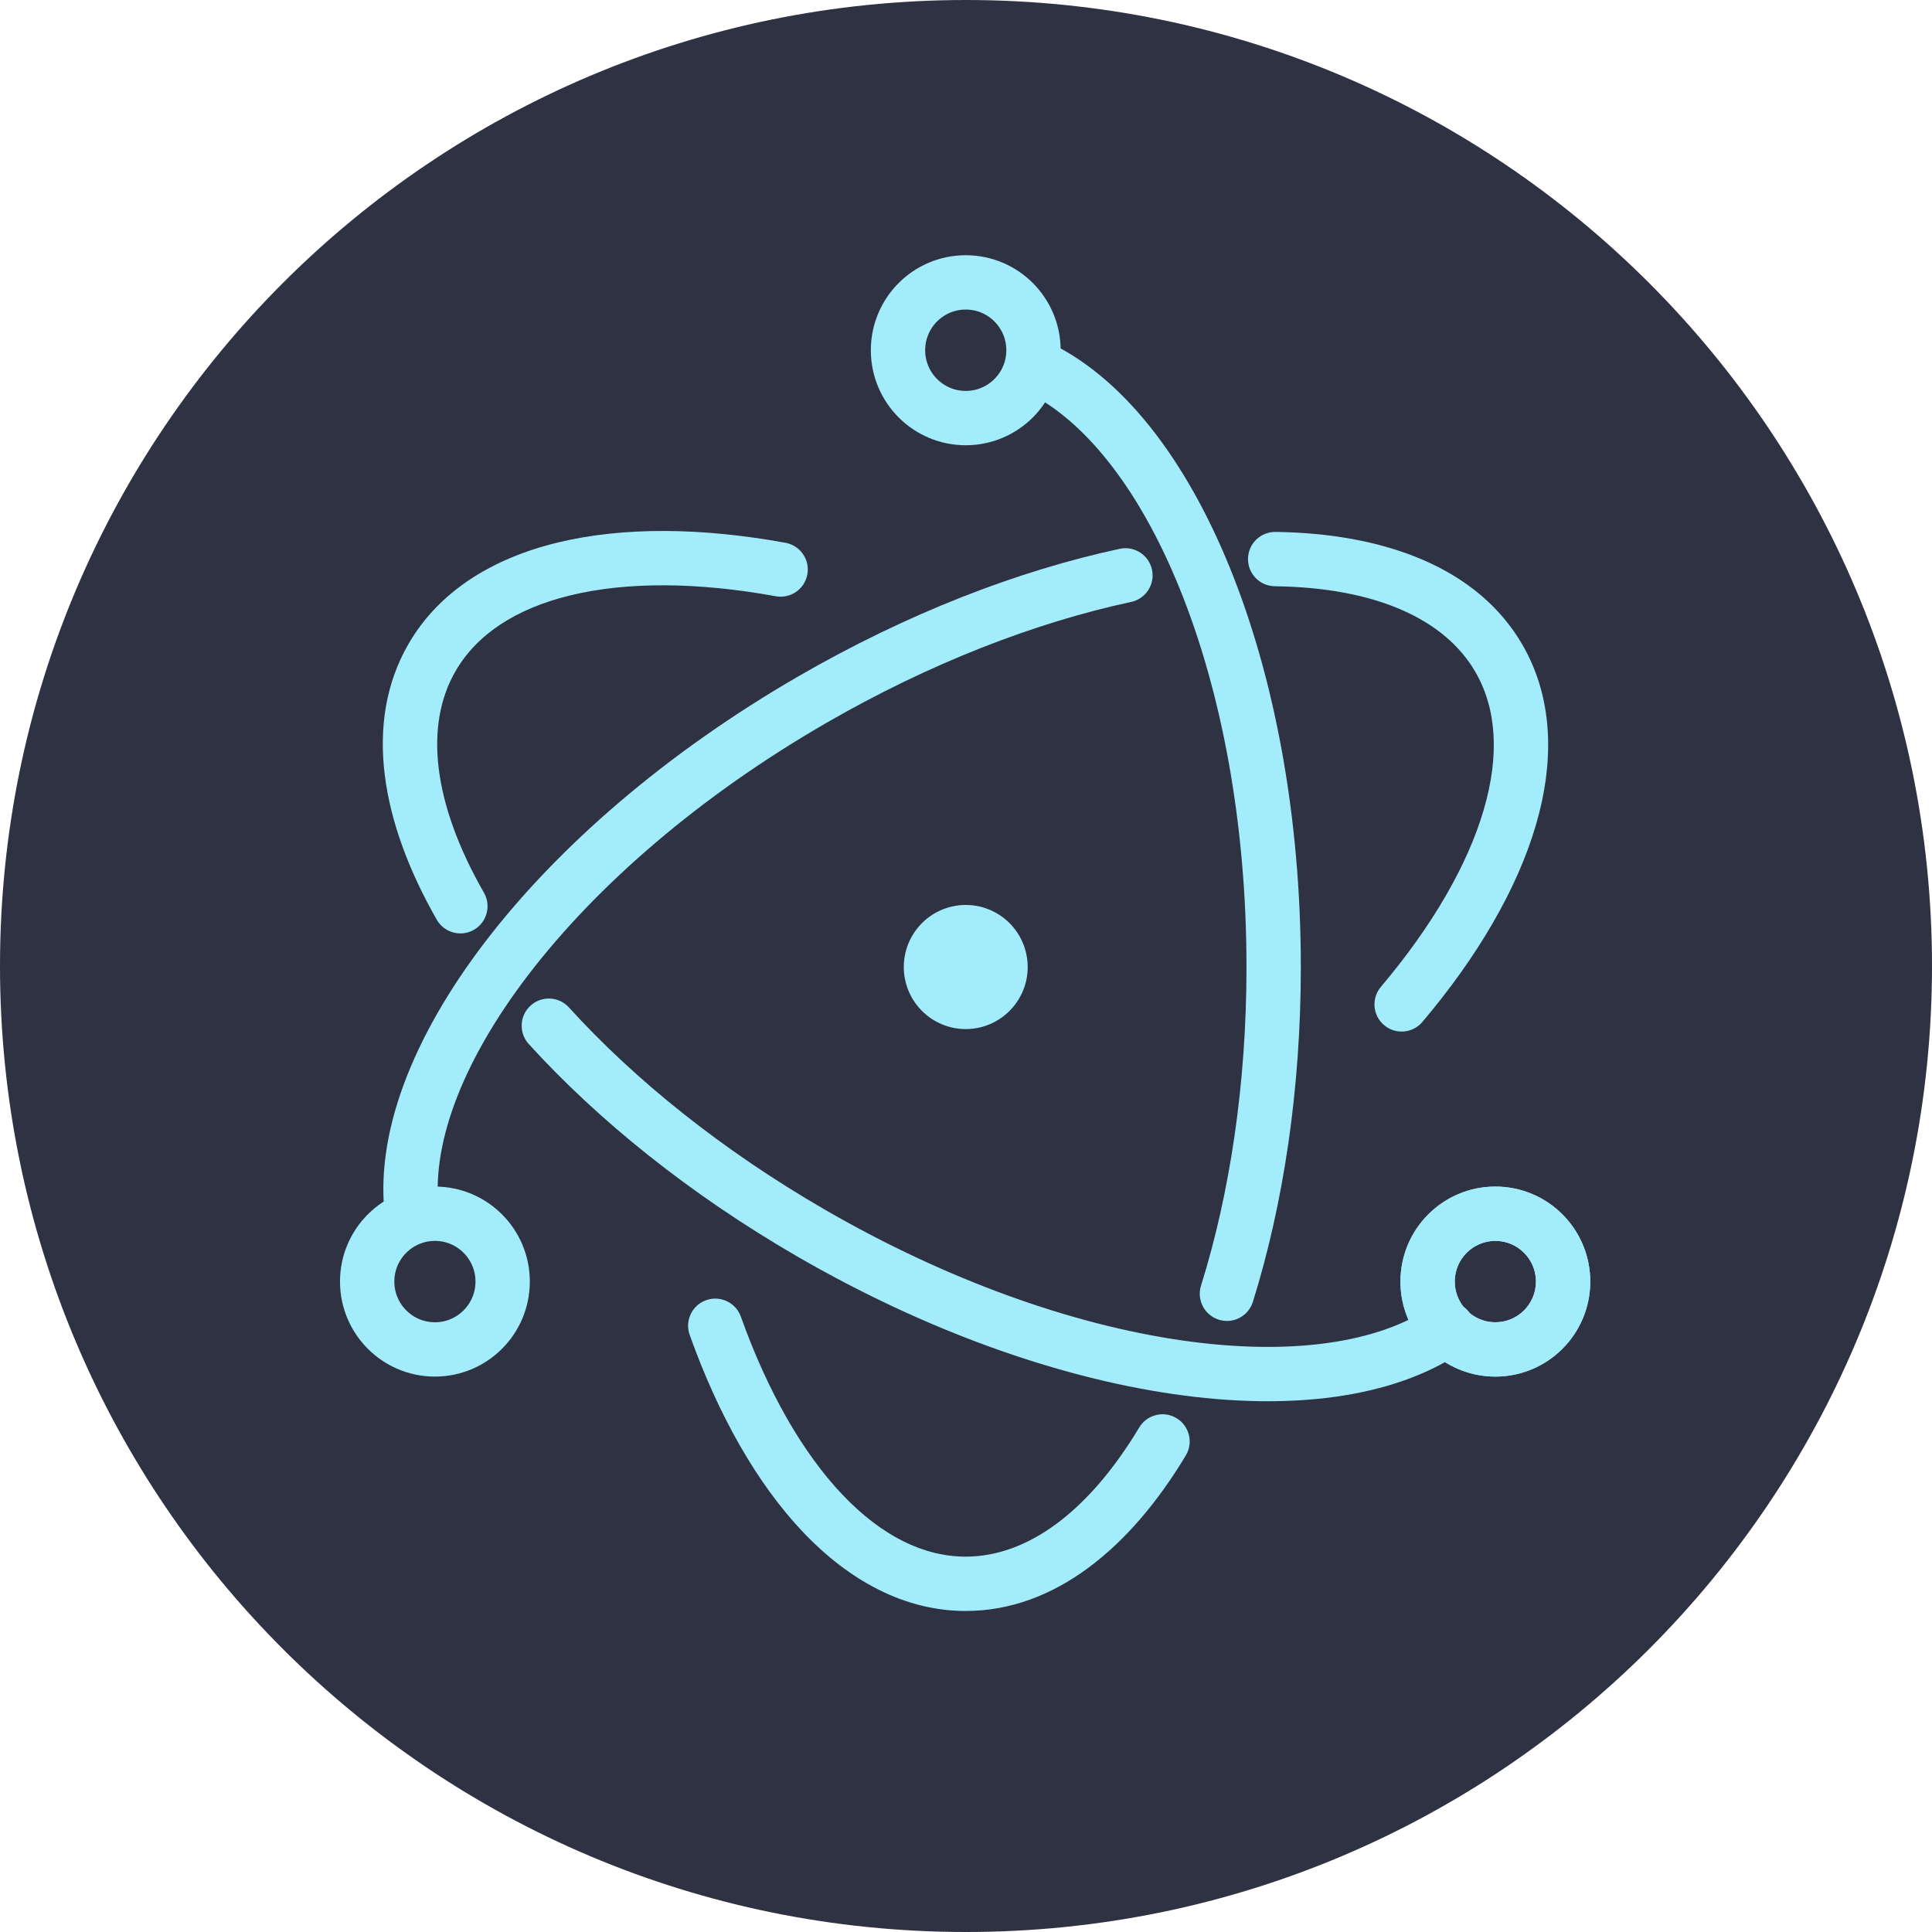
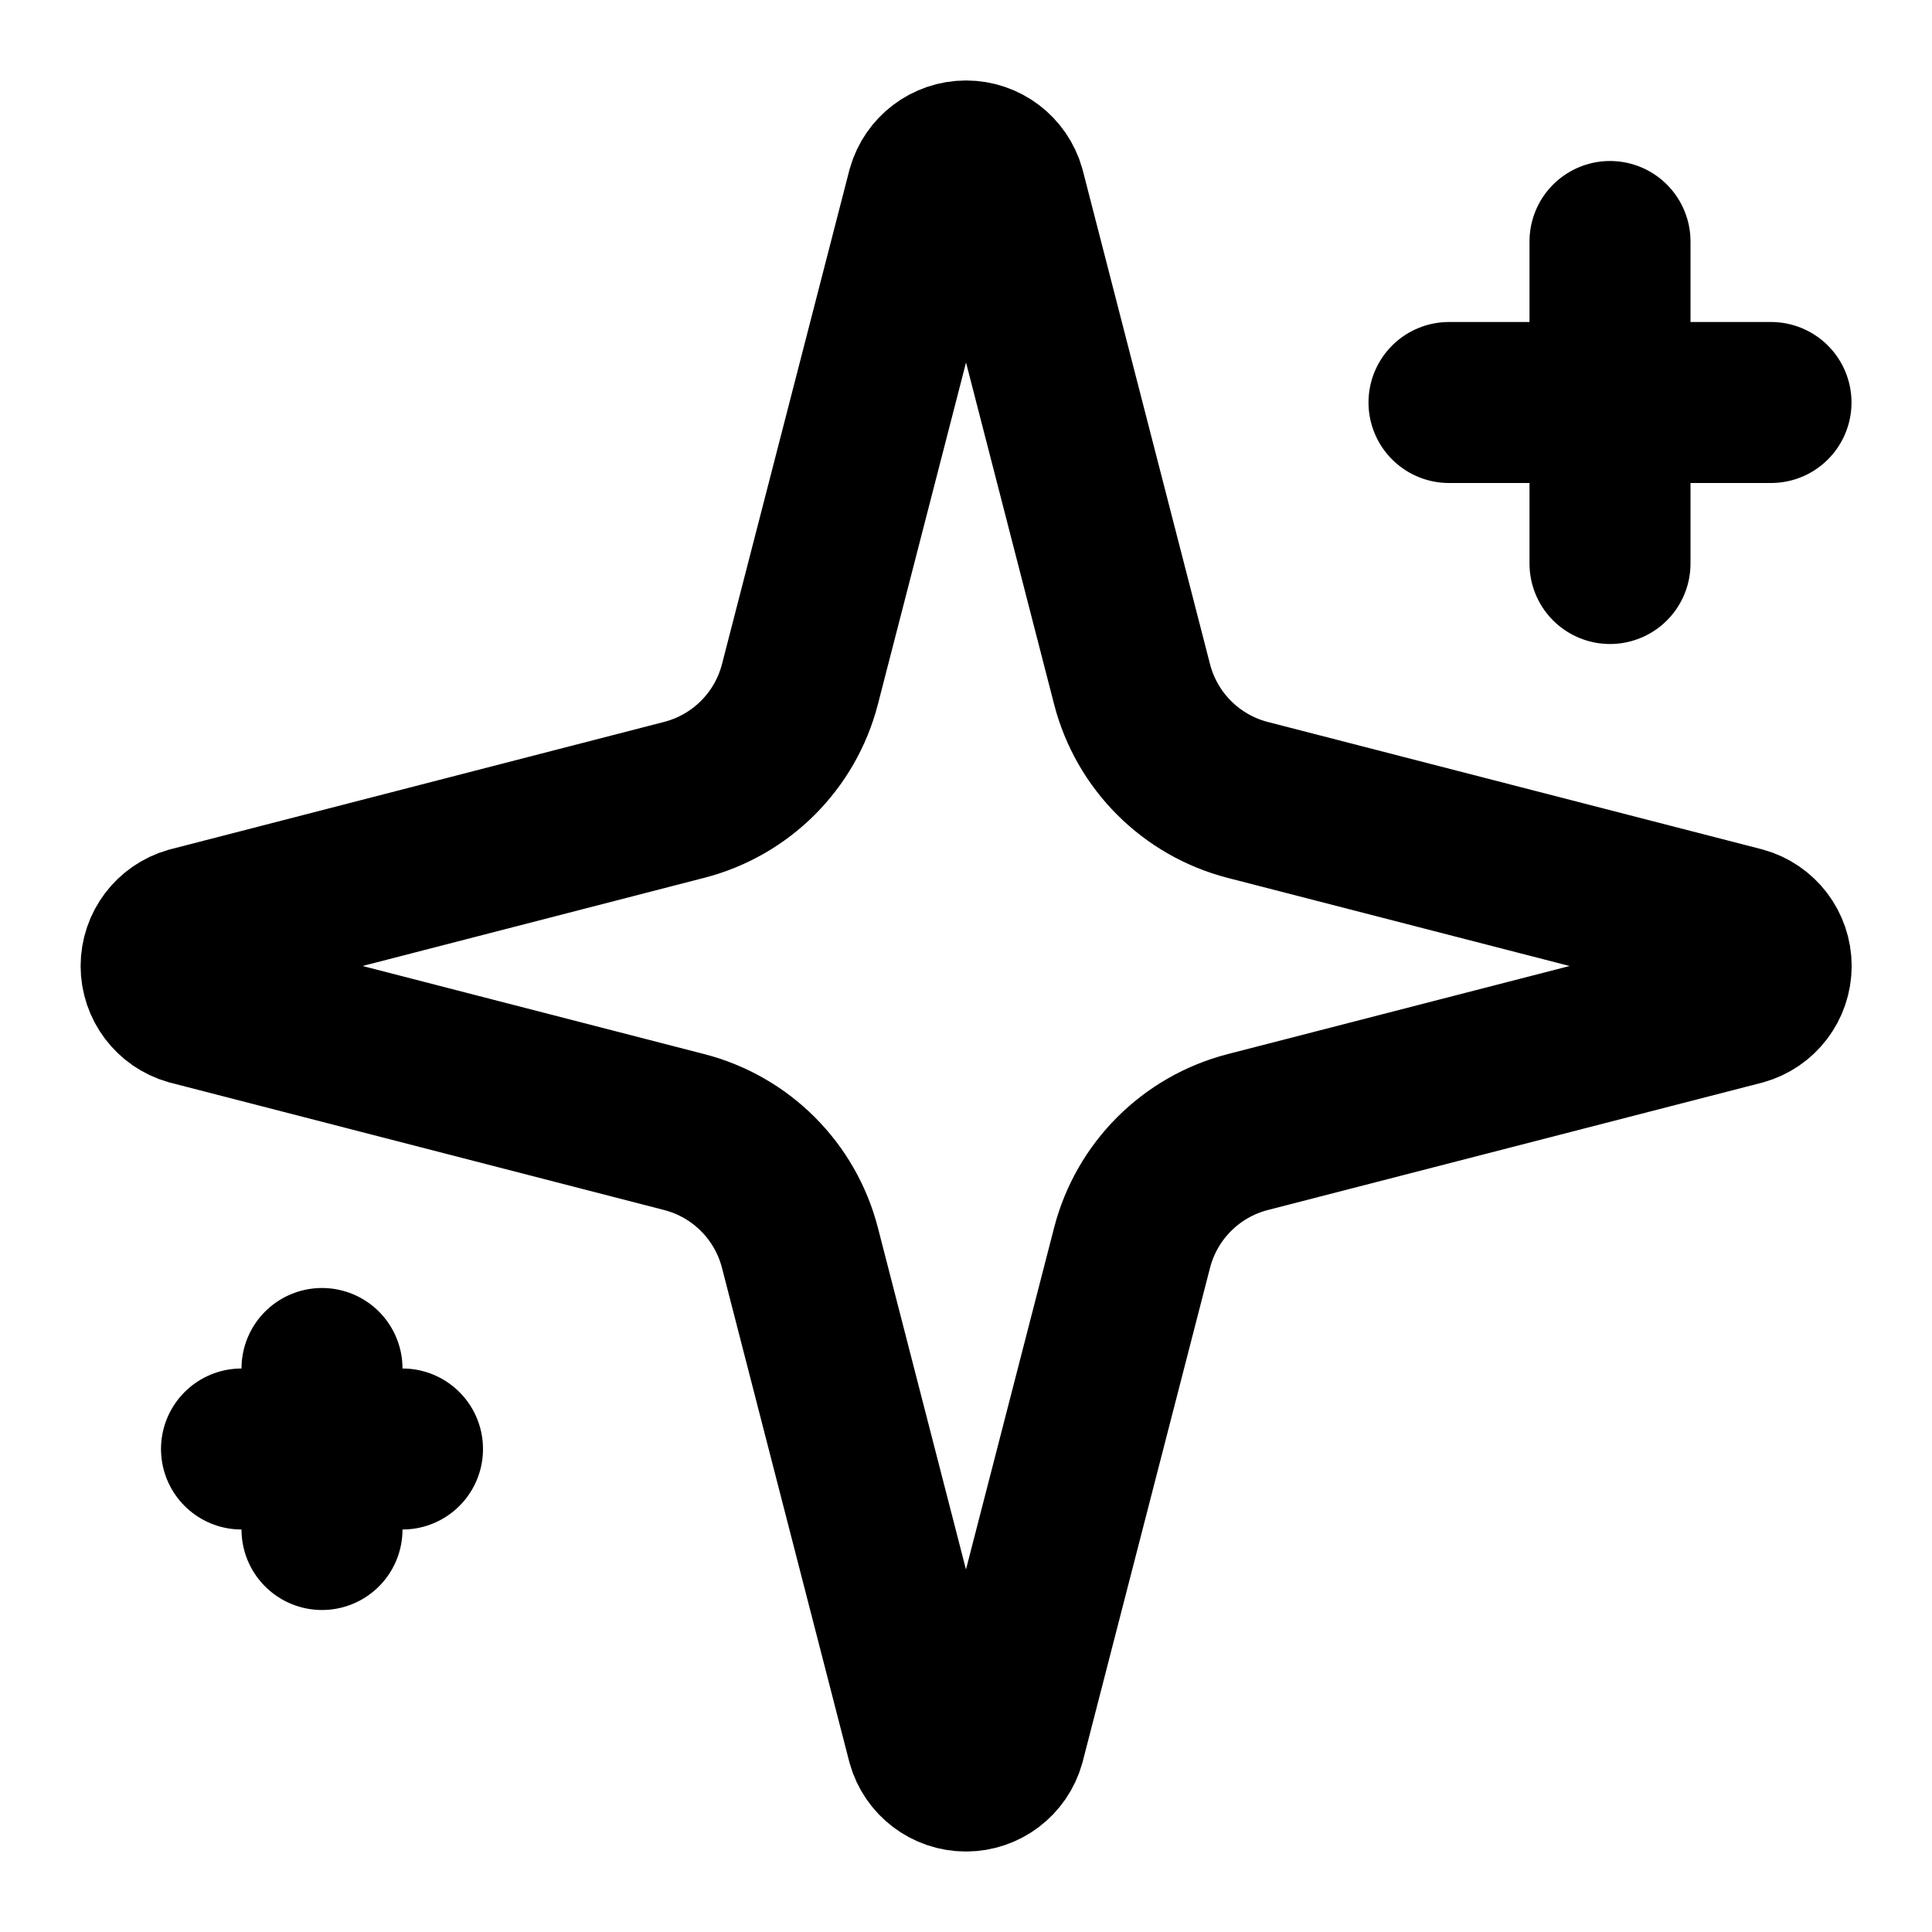
- <svg xmlns="http://www.w3.org/2000/svg" viewBox="0 0 128 128" fill="none">
-   <circle cx="64" cy="64" r="64" fill="#2F3242" />
-   <ellipse cx="63.983" cy="23.204" rx="4.488" ry="4.495" stroke="#A2ECFB" stroke-width="3.6" stroke-linecap="round" />
-   <path d="M51.395 39.503C52.373 39.681 53.311 39.033 53.489 38.055C53.668 37.077 53.019 36.14 52.041 35.961L51.395 39.503ZM28.615 43.575L30.175 44.474L30.175 44.474L28.615 43.575ZM28.939 60.936C29.433 61.798 30.533 62.098 31.396 61.604C32.258 61.11 32.557 60.01 32.064 59.147L28.939 60.936ZM37.694 66.746C37.025 66.01 35.887 65.955 35.151 66.624C34.415 67.292 34.361 68.431 35.029 69.167L37.694 66.746ZM53.749 81.701L52.848 83.26L53.749 81.701ZM96.921 89.515C97.742 88.954 97.953 87.834 97.392 87.013C96.831 86.192 95.711 85.981 94.89 86.542L96.921 89.515ZM52.041 35.961C46.471 34.945 41.285 34.897 36.974 35.938C32.655 36.981 29.084 39.158 27.056 42.676L30.175 44.474C31.569 42.055 34.145 40.324 37.819 39.437C41.501 38.548 46.155 38.547 51.395 39.503L52.041 35.961ZM27.056 42.676C24.043 47.903 25.278 54.54 28.939 60.936L32.064 59.147C28.658 53.198 28.109 48.058 30.175 44.474L27.056 42.676ZM35.029 69.167C39.639 74.24 45.716 79.135 52.848 83.26L54.65 80.143C47.808 76.187 42.03 71.519 37.694 66.746L35.029 69.167ZM52.848 83.26C61.344 88.173 70.046 91.245 77.735 92.361C85.359 93.468 92.274 92.688 96.921 89.515L94.89 86.542C91.326 88.977 85.49 89.849 78.252 88.798C71.079 87.757 62.809 84.861 54.65 80.143L52.848 83.26ZM105.359 84.908C105.359 81.434 102.546 78.613 99.071 78.613V82.213C100.553 82.213 101.759 83.417 101.759 84.908H105.359ZM99.071 78.613C95.596 78.613 92.783 81.434 92.783 84.908H96.383C96.383 83.417 97.589 82.213 99.071 82.213V78.613ZM92.783 84.908C92.783 88.382 95.596 91.203 99.071 91.203V87.603C97.589 87.603 96.383 86.399 96.383 84.908H92.783ZM99.071 91.203C102.546 91.203 105.359 88.382 105.359 84.908H101.759C101.759 86.399 100.553 87.603 99.071 87.603V91.203Z" fill="#A2ECFB" />
-   <path d="M91.487 65.382C90.846 66.141 90.941 67.277 91.7 67.919C92.459 68.56 93.595 68.465 94.237 67.706L91.487 65.382ZM99.317 43.635L97.757 44.534L99.317 43.635ZM84.507 35.241C83.513 35.228 82.697 36.024 82.684 37.018C82.671 38.012 83.466 38.828 84.46 38.841L84.507 35.241ZM74.941 39.88C75.913 39.672 76.531 38.715 76.323 37.742C76.114 36.771 75.157 36.152 74.185 36.36L74.941 39.88ZM53.784 46.373L54.685 47.931L53.784 46.373ZM25.549 80.905C25.693 81.888 26.607 82.569 27.591 82.425C28.575 82.281 29.255 81.366 29.111 80.383L25.549 80.905ZM94.237 67.706C97.884 63.391 100.505 58.927 101.752 54.678C103.001 50.421 102.9 46.247 100.876 42.736L97.757 44.534C99.149 46.949 99.36 50.042 98.297 53.664C97.232 57.294 94.918 61.322 91.487 65.382L94.237 67.706ZM100.876 42.736C97.912 37.594 91.708 35.335 84.507 35.241L84.46 38.841C91.133 38.928 95.726 41.011 97.757 44.534L100.876 42.736ZM74.185 36.36C67.436 37.809 60.088 40.648 52.883 44.815L54.685 47.931C61.597 43.934 68.595 41.242 74.941 39.88L74.185 36.36ZM52.883 44.815C44.137 49.872 36.967 56.095 32.149 62.393C27.377 68.63 24.715 75.212 25.549 80.905L29.111 80.383C28.484 76.103 30.475 70.506 35.008 64.58C39.496 58.714 46.284 52.789 54.685 47.931L52.883 44.815Z" fill="#A2ECFB" />
-   <path d="M49.083 87.23C48.748 86.293 47.718 85.806 46.782 86.141C45.846 86.475 45.358 87.505 45.693 88.442L49.083 87.23ZM78.564 96.426C79.075 95.573 78.799 94.468 77.946 93.956C77.094 93.444 75.988 93.721 75.477 94.573L78.564 96.426ZM79.57 85.18C79.274 86.128 79.803 87.138 80.752 87.434C81.7 87.731 82.71 87.202 83.006 86.253L79.57 85.18ZM84.383 64.067H82.583H84.383ZM69.156 22.53C68.248 22.126 67.184 22.535 66.78 23.443C66.376 24.352 66.785 25.416 67.693 25.819L69.156 22.53ZM45.693 88.442C47.599 93.774 50.15 98.29 53.203 101.505C56.262 104.724 59.928 106.731 63.983 106.731V103.131C61.198 103.131 58.416 101.765 55.813 99.025C53.204 96.279 50.877 92.248 49.083 87.23L45.693 88.442ZM63.983 106.731C69.869 106.731 74.892 102.542 78.564 96.426L75.477 94.573C72.078 100.235 68.012 103.131 63.983 103.131V106.731ZM83.006 86.253C85.027 79.786 86.183 72.183 86.183 64.067H82.583C82.583 71.854 81.472 79.092 79.57 85.18L83.006 86.253ZM86.183 64.067C86.183 54.114 84.444 44.922 81.496 37.65C78.575 30.444 74.344 24.837 69.156 22.53L67.693 25.819C71.636 27.573 75.385 32.156 78.16 39.003C80.909 45.784 82.583 54.507 82.583 64.067H86.183Z" fill="#A2ECFB" />
-   <path fill-rule="evenodd" clip-rule="evenodd" d="M103.559 84.908C103.559 82.425 101.55 80.413 99.071 80.413C96.592 80.413 94.583 82.425 94.583 84.908C94.583 87.39 96.592 89.403 99.071 89.403C101.55 89.403 103.559 87.39 103.559 84.908V84.908Z" stroke="#A2ECFB" stroke-width="3.6" stroke-linecap="round" />
-   <path fill-rule="evenodd" clip-rule="evenodd" d="M28.814 89.403C31.293 89.403 33.302 87.39 33.302 84.908C33.302 82.425 31.293 80.413 28.814 80.413C26.336 80.413 24.326 82.425 24.326 84.908C24.326 87.39 26.336 89.403 28.814 89.403V89.403V89.403Z" stroke="#A2ECFB" stroke-width="3.6" stroke-linecap="round" />
-   <path fill-rule="evenodd" clip-rule="evenodd" d="M64.85 68.086C62.634 68.565 60.451 67.155 59.971 64.935C59.493 62.716 60.901 60.529 63.117 60.049C65.333 59.569 67.516 60.98 67.995 63.199C68.474 65.419 67.066 67.605 64.85 68.086Z" fill="#A2ECFB" />
+ <svg xmlns="http://www.w3.org/2000/svg" width="24" height="24" viewBox="0 0 24 24" fill="none" stroke="currentColor" stroke-width="2" stroke-linecap="round" stroke-linejoin="round" class="lucide lucide-sparkles-icon lucide-sparkles">
+   <path d="M9.937 15.5A2 2 0 0 0 8.5 14.063l-6.135-1.582a.5.5 0 0 1 0-.962L8.5 9.936A2 2 0 0 0 9.937 8.5l1.582-6.135a.5.5 0 0 1 .963 0L14.063 8.5A2 2 0 0 0 15.5 9.937l6.135 1.581a.5.5 0 0 1 0 .964L15.5 14.063a2 2 0 0 0-1.437 1.437l-1.582 6.135a.5.5 0 0 1-.963 0z" />
+   <path d="M20 3v4" />
+   <path d="M22 5h-4" />
+   <path d="M4 17v2" />
+   <path d="M5 18H3" />
</svg>
